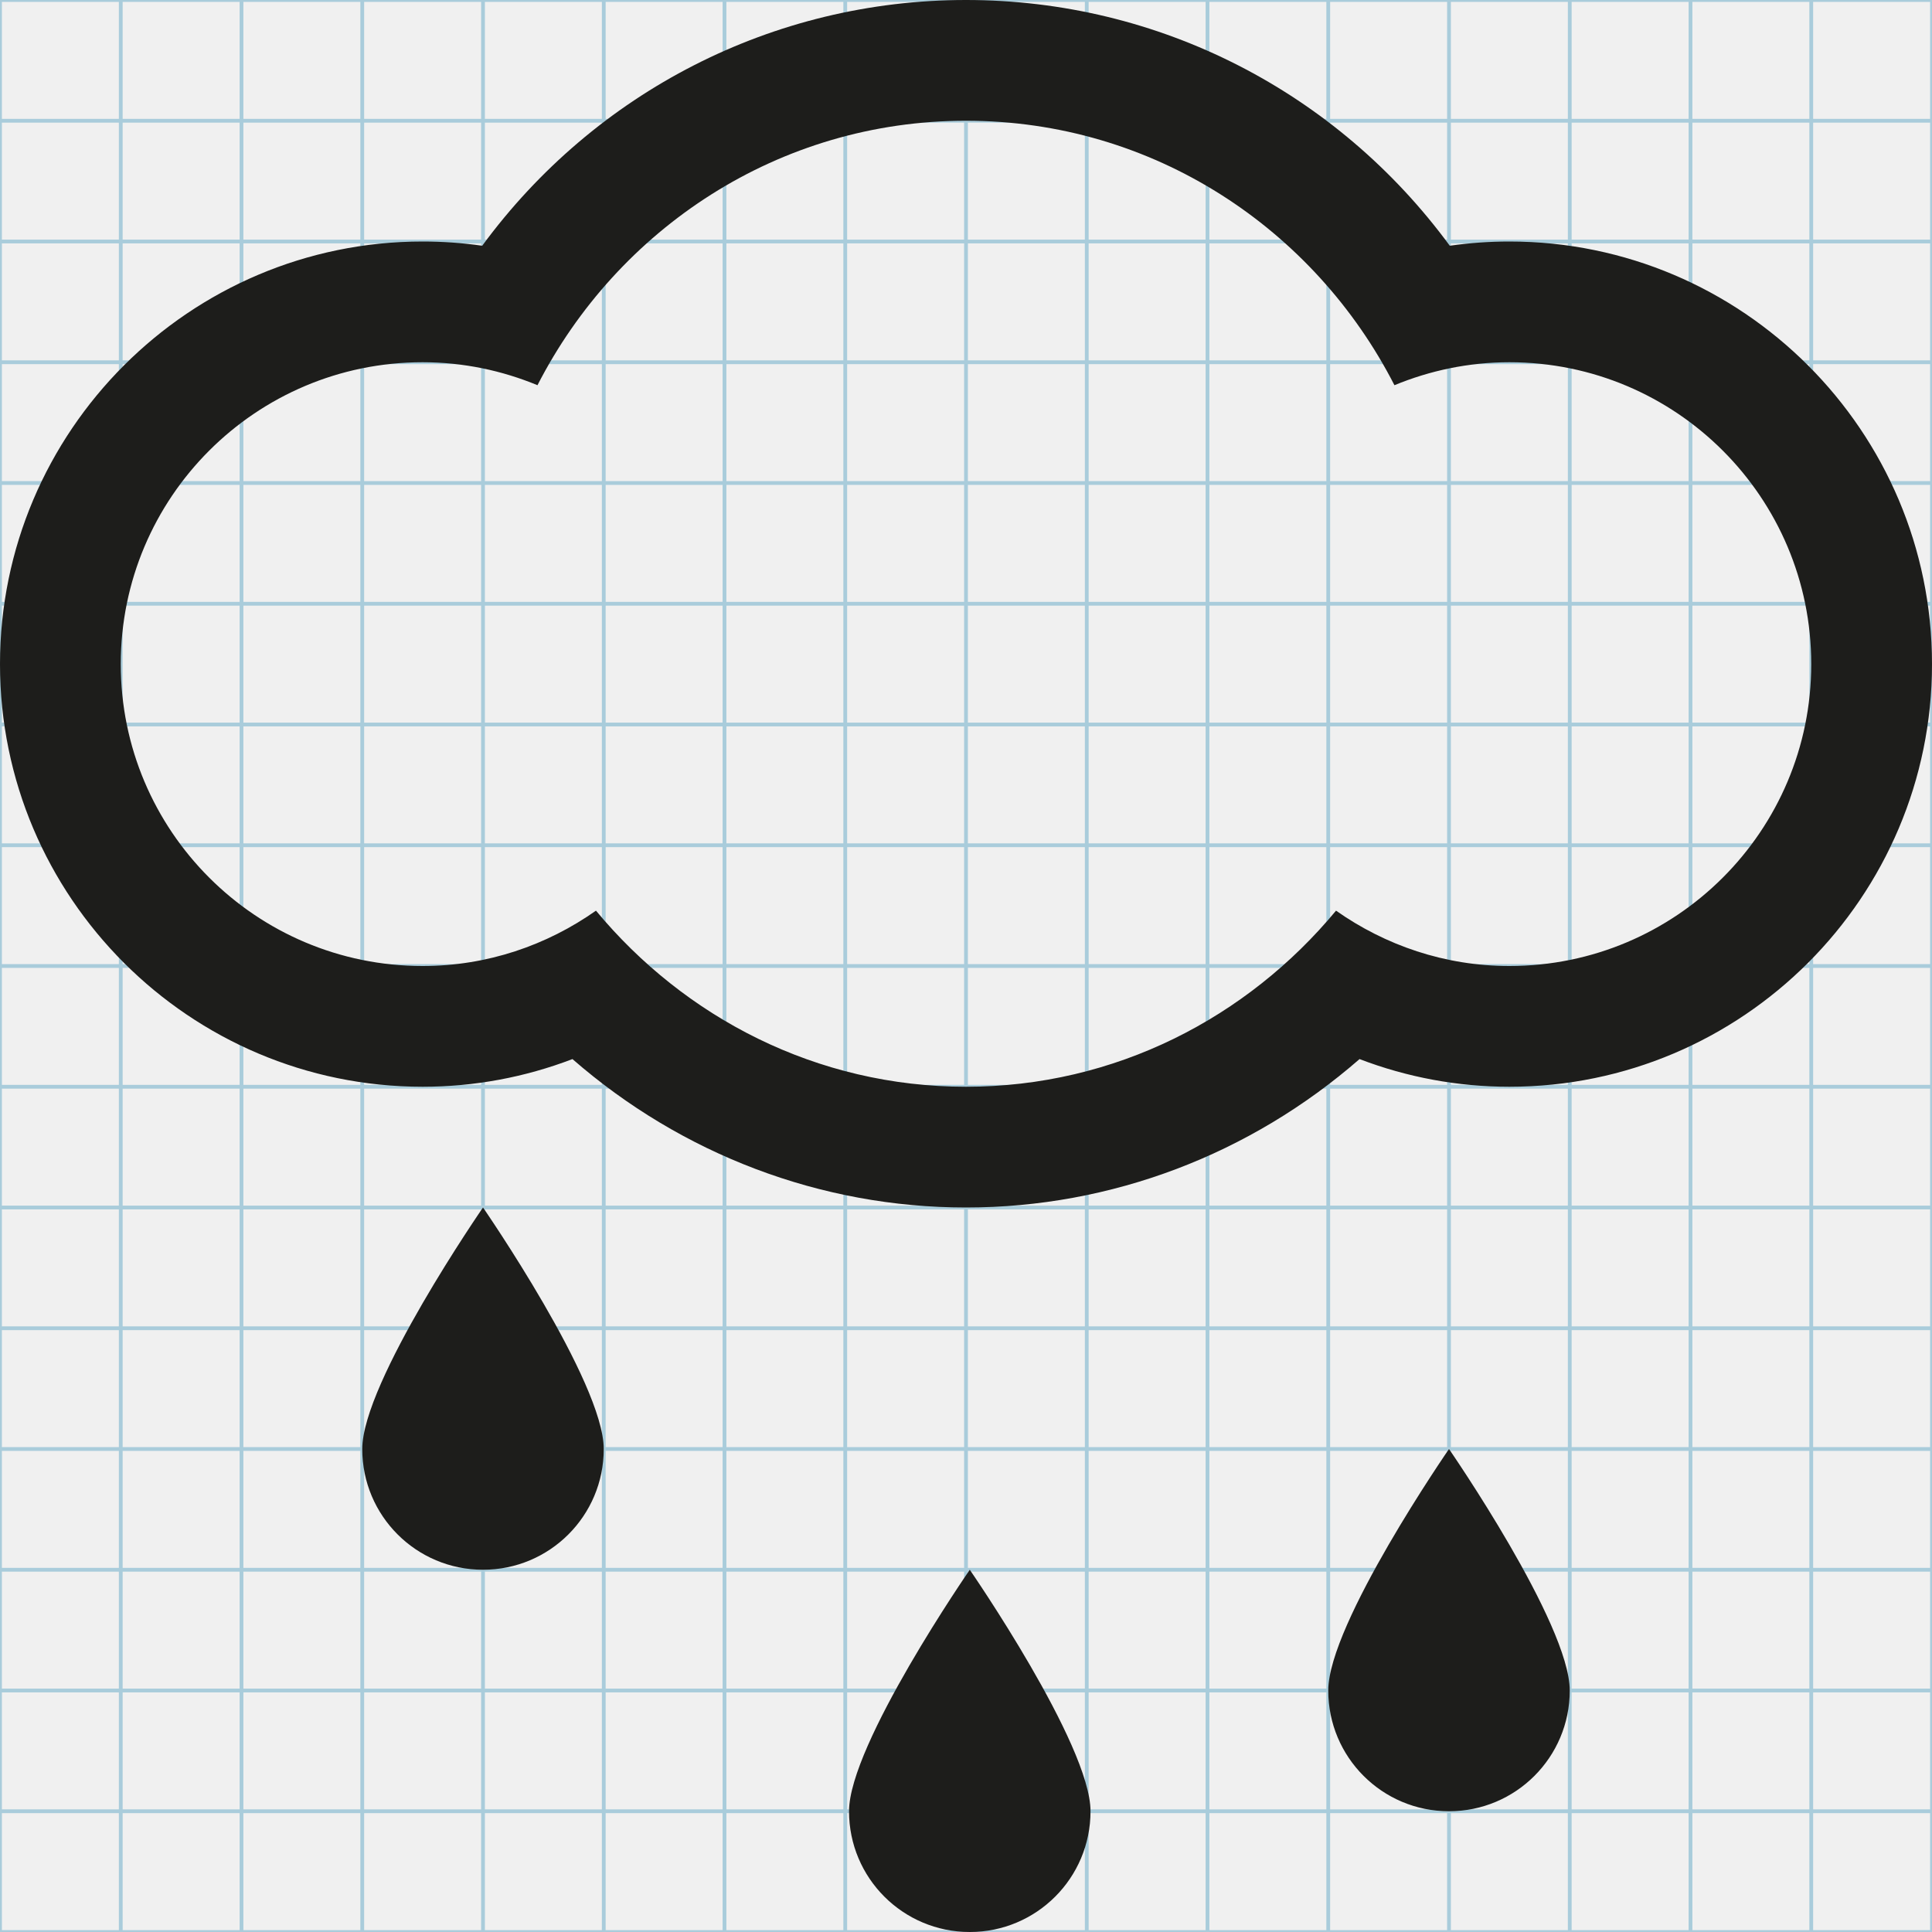
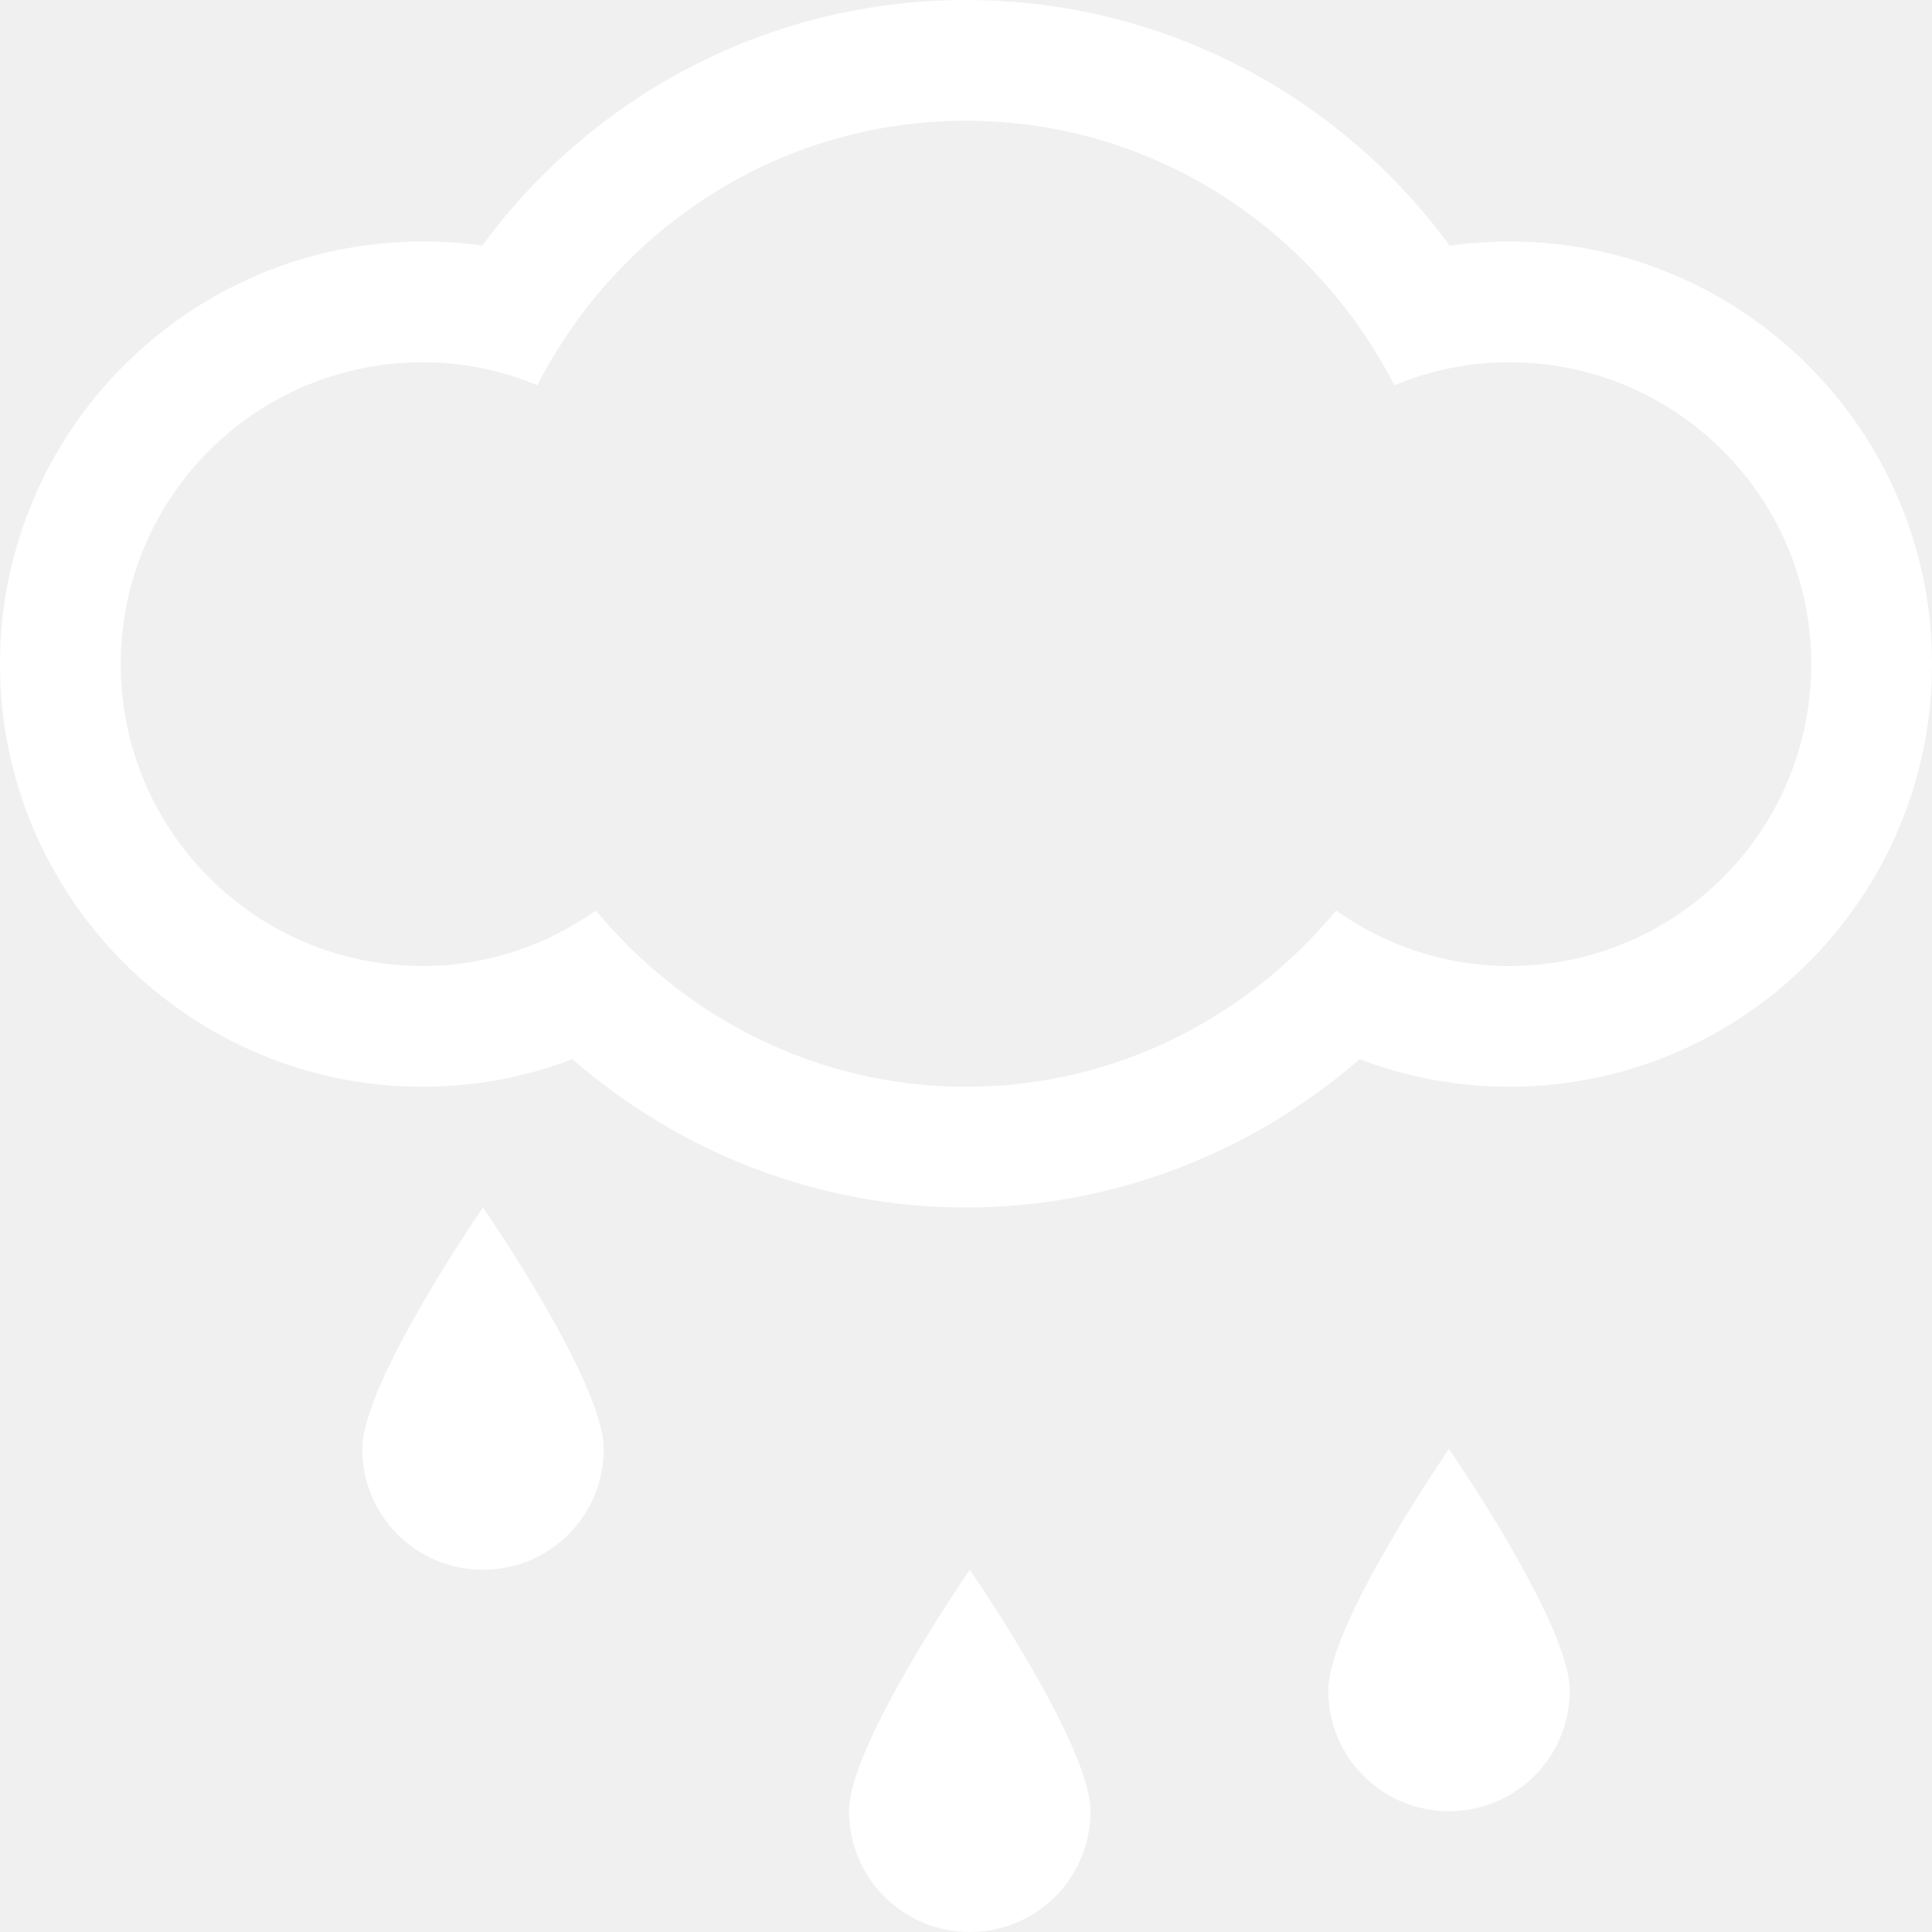
- <svg xmlns="http://www.w3.org/2000/svg" version="1.1" id="Layer_1" x="0px" y="0px" width="512px" height="512px" viewBox="0 0 512 512" enable-background="new 0 0 512 512" xml:space="preserve">
-   <g id="Grid_1_">
-     <g id="Layer_1_1_">
-       <g id="Grid">
-         <g>
-           <rect fill="none" stroke="#A9CCDB" stroke-miterlimit="10" width="512" height="512" />
-           <line fill="none" stroke="#A9CCDB" stroke-miterlimit="10" x1="0" y1="480" x2="512" y2="480" />
-           <line fill="none" stroke="#A9CCDB" stroke-miterlimit="10" x1="0" y1="448" x2="512" y2="448" />
-           <line fill="none" stroke="#A9CCDB" stroke-miterlimit="10" x1="0" y1="416" x2="512" y2="416" />
-           <line fill="none" stroke="#A9CCDB" stroke-miterlimit="10" x1="0" y1="384" x2="512" y2="384" />
-           <line fill="none" stroke="#A9CCDB" stroke-miterlimit="10" x1="0" y1="352" x2="512" y2="352" />
-           <line fill="none" stroke="#A9CCDB" stroke-miterlimit="10" x1="0" y1="320" x2="512" y2="320" />
-           <line fill="none" stroke="#A9CCDB" stroke-miterlimit="10" x1="0" y1="288" x2="512" y2="288" />
-           <line fill="none" stroke="#A9CCDB" stroke-miterlimit="10" x1="0" y1="256" x2="512" y2="256" />
-           <line fill="none" stroke="#A9CCDB" stroke-miterlimit="10" x1="0" y1="224" x2="512" y2="224" />
-           <line fill="none" stroke="#A9CCDB" stroke-miterlimit="10" x1="0" y1="192" x2="512" y2="192" />
-           <line fill="none" stroke="#A9CCDB" stroke-miterlimit="10" x1="0" y1="160" x2="512" y2="160" />
-           <line fill="none" stroke="#A9CCDB" stroke-miterlimit="10" x1="0" y1="128" x2="512" y2="128" />
-           <line fill="none" stroke="#A9CCDB" stroke-miterlimit="10" x1="0" y1="96" x2="512" y2="96" />
-           <line fill="none" stroke="#A9CCDB" stroke-miterlimit="10" x1="0" y1="64" x2="512" y2="64" />
-           <line fill="none" stroke="#A9CCDB" stroke-miterlimit="10" x1="0" y1="32" x2="512" y2="32" />
-           <line fill="none" stroke="#A9CCDB" stroke-miterlimit="10" x1="480" y1="0" x2="480" y2="512" />
-           <line fill="none" stroke="#A9CCDB" stroke-miterlimit="10" x1="448" y1="0" x2="448" y2="512" />
-           <line fill="none" stroke="#A9CCDB" stroke-miterlimit="10" x1="416" y1="0" x2="416" y2="512" />
-           <line fill="none" stroke="#A9CCDB" stroke-miterlimit="10" x1="384" y1="0" x2="384" y2="512" />
-           <line fill="none" stroke="#A9CCDB" stroke-miterlimit="10" x1="352" y1="0" x2="352" y2="512" />
-           <line fill="none" stroke="#A9CCDB" stroke-miterlimit="10" x1="320" y1="0" x2="320" y2="512" />
-           <line fill="none" stroke="#A9CCDB" stroke-miterlimit="10" x1="288" y1="0" x2="288" y2="512" />
-           <line fill="none" stroke="#A9CCDB" stroke-miterlimit="10" x1="256" y1="0" x2="256" y2="512" />
-           <line fill="none" stroke="#A9CCDB" stroke-miterlimit="10" x1="224" y1="0" x2="224" y2="512" />
-           <line fill="none" stroke="#A9CCDB" stroke-miterlimit="10" x1="192" y1="0" x2="192" y2="512" />
-           <line fill="none" stroke="#A9CCDB" stroke-miterlimit="10" x1="160" y1="0" x2="160" y2="512" />
-           <line fill="none" stroke="#A9CCDB" stroke-miterlimit="10" x1="128" y1="0" x2="128" y2="512" />
-           <line fill="none" stroke="#A9CCDB" stroke-miterlimit="10" x1="96" y1="0" x2="96" y2="512" />
-           <line fill="none" stroke="#A9CCDB" stroke-miterlimit="10" x1="64" y1="0" x2="64" y2="512" />
-           <line fill="none" stroke="#A9CCDB" stroke-miterlimit="10" x1="32" y1="0" x2="32" y2="512" />
-         </g>
-       </g>
-     </g>
-   </g>
+ <svg xmlns="http://www.w3.org/2000/svg" version="1.1" id="Layer_1" x="0px" y="0px" viewBox="-41 164.9 512 512" enable-background="new -41 164.9 512 512" xml:space="preserve">
  <g>
    <g>
-       <path fill-rule="evenodd" clip-rule="evenodd" fill="#1D1D1B" d="M400,64c-5.312,0-10.562,0.375-15.792,1.125    C354.334,24.417,307.188,0,256,0s-98.312,24.417-128.208,65.125C122.562,64.375,117.312,64,112,64C50.25,64,0,114.25,0,176    s50.25,112,112,112c13.688,0,27.084-2.5,39.709-7.333C180.666,305.917,217.5,320,256,320c38.542,0,75.333-14.083,104.291-39.333    C372.916,285.5,386.312,288,400,288c61.75,0,112-50.25,112-112S461.75,64,400,64z M400,256c-17.125,0-32.916-5.5-45.938-14.667    C330.584,269.625,295.624,288,256,288c-39.625,0-74.584-18.375-98.062-46.667C144.938,250.5,129.125,256,112,256    c-44.188,0-80-35.812-80-80s35.812-80,80-80c10.812,0,21.062,2.208,30.438,6.083C163.667,60.667,206.291,32,256,32    s92.334,28.667,113.541,70.083C378.938,98.208,389.209,96,400,96c44.188,0,80,35.812,80,80S444.188,256,400,256z M225,480    c0,17.688,14.312,32,32,32s32-14.312,32-32s-32-64-32-64S225,462.312,225,480z M352,448c0,17.688,14.312,32,32,32s32-14.312,32-32    s-32-64-32-64S352,430.312,352,448z M96,384c0,17.688,14.312,32,32,32s32-14.312,32-32s-32-64-32-64S96,366.312,96,384z" />
+       <path fill="#FFFFFF" d="M359,228.9c-5.3,0-10.6,0.4-15.8,1.1c-29.9-40.7-77-65.1-128.2-65.1S116.7,189.3,86.8,230    c-5.2-0.8-10.5-1.1-15.8-1.1c-61.8,0-112,50.3-112,112s50.2,112,112,112c13.7,0,27.1-2.5,39.7-7.3c29,25.2,65.8,39.3,104.3,39.3    c38.5,0,75.3-14.1,104.3-39.3c12.6,4.8,26,7.3,39.7,7.3c61.8,0,112-50.2,112-112S420.8,228.9,359,228.9z M359,420.9    c-17.1,0-32.9-5.5-45.9-14.7c-23.5,28.3-58.4,46.7-98.1,46.7c-39.6,0-74.6-18.4-98.1-46.7c-13,9.2-28.8,14.7-45.9,14.7    c-44.2,0-80-35.8-80-80s35.8-80,80-80c10.8,0,21.1,2.2,30.4,6.1c21.2-41.4,63.9-70.1,113.6-70.1s92.3,28.7,113.5,70.1    c9.4-3.9,19.7-6.1,30.5-6.1c44.2,0,80,35.8,80,80S403.2,420.9,359,420.9z M184,644.9c0,17.7,14.3,32,32,32s32-14.3,32-32    s-32-64-32-64S184,627.2,184,644.9z M311,612.9c0,17.7,14.3,32,32,32s32-14.3,32-32s-32-64-32-64S311,595.2,311,612.9z M55,548.9    c0,17.7,14.3,32,32,32s32-14.3,32-32s-32-64-32-64S55,531.2,55,548.9z" />
    </g>
  </g>
</svg>
